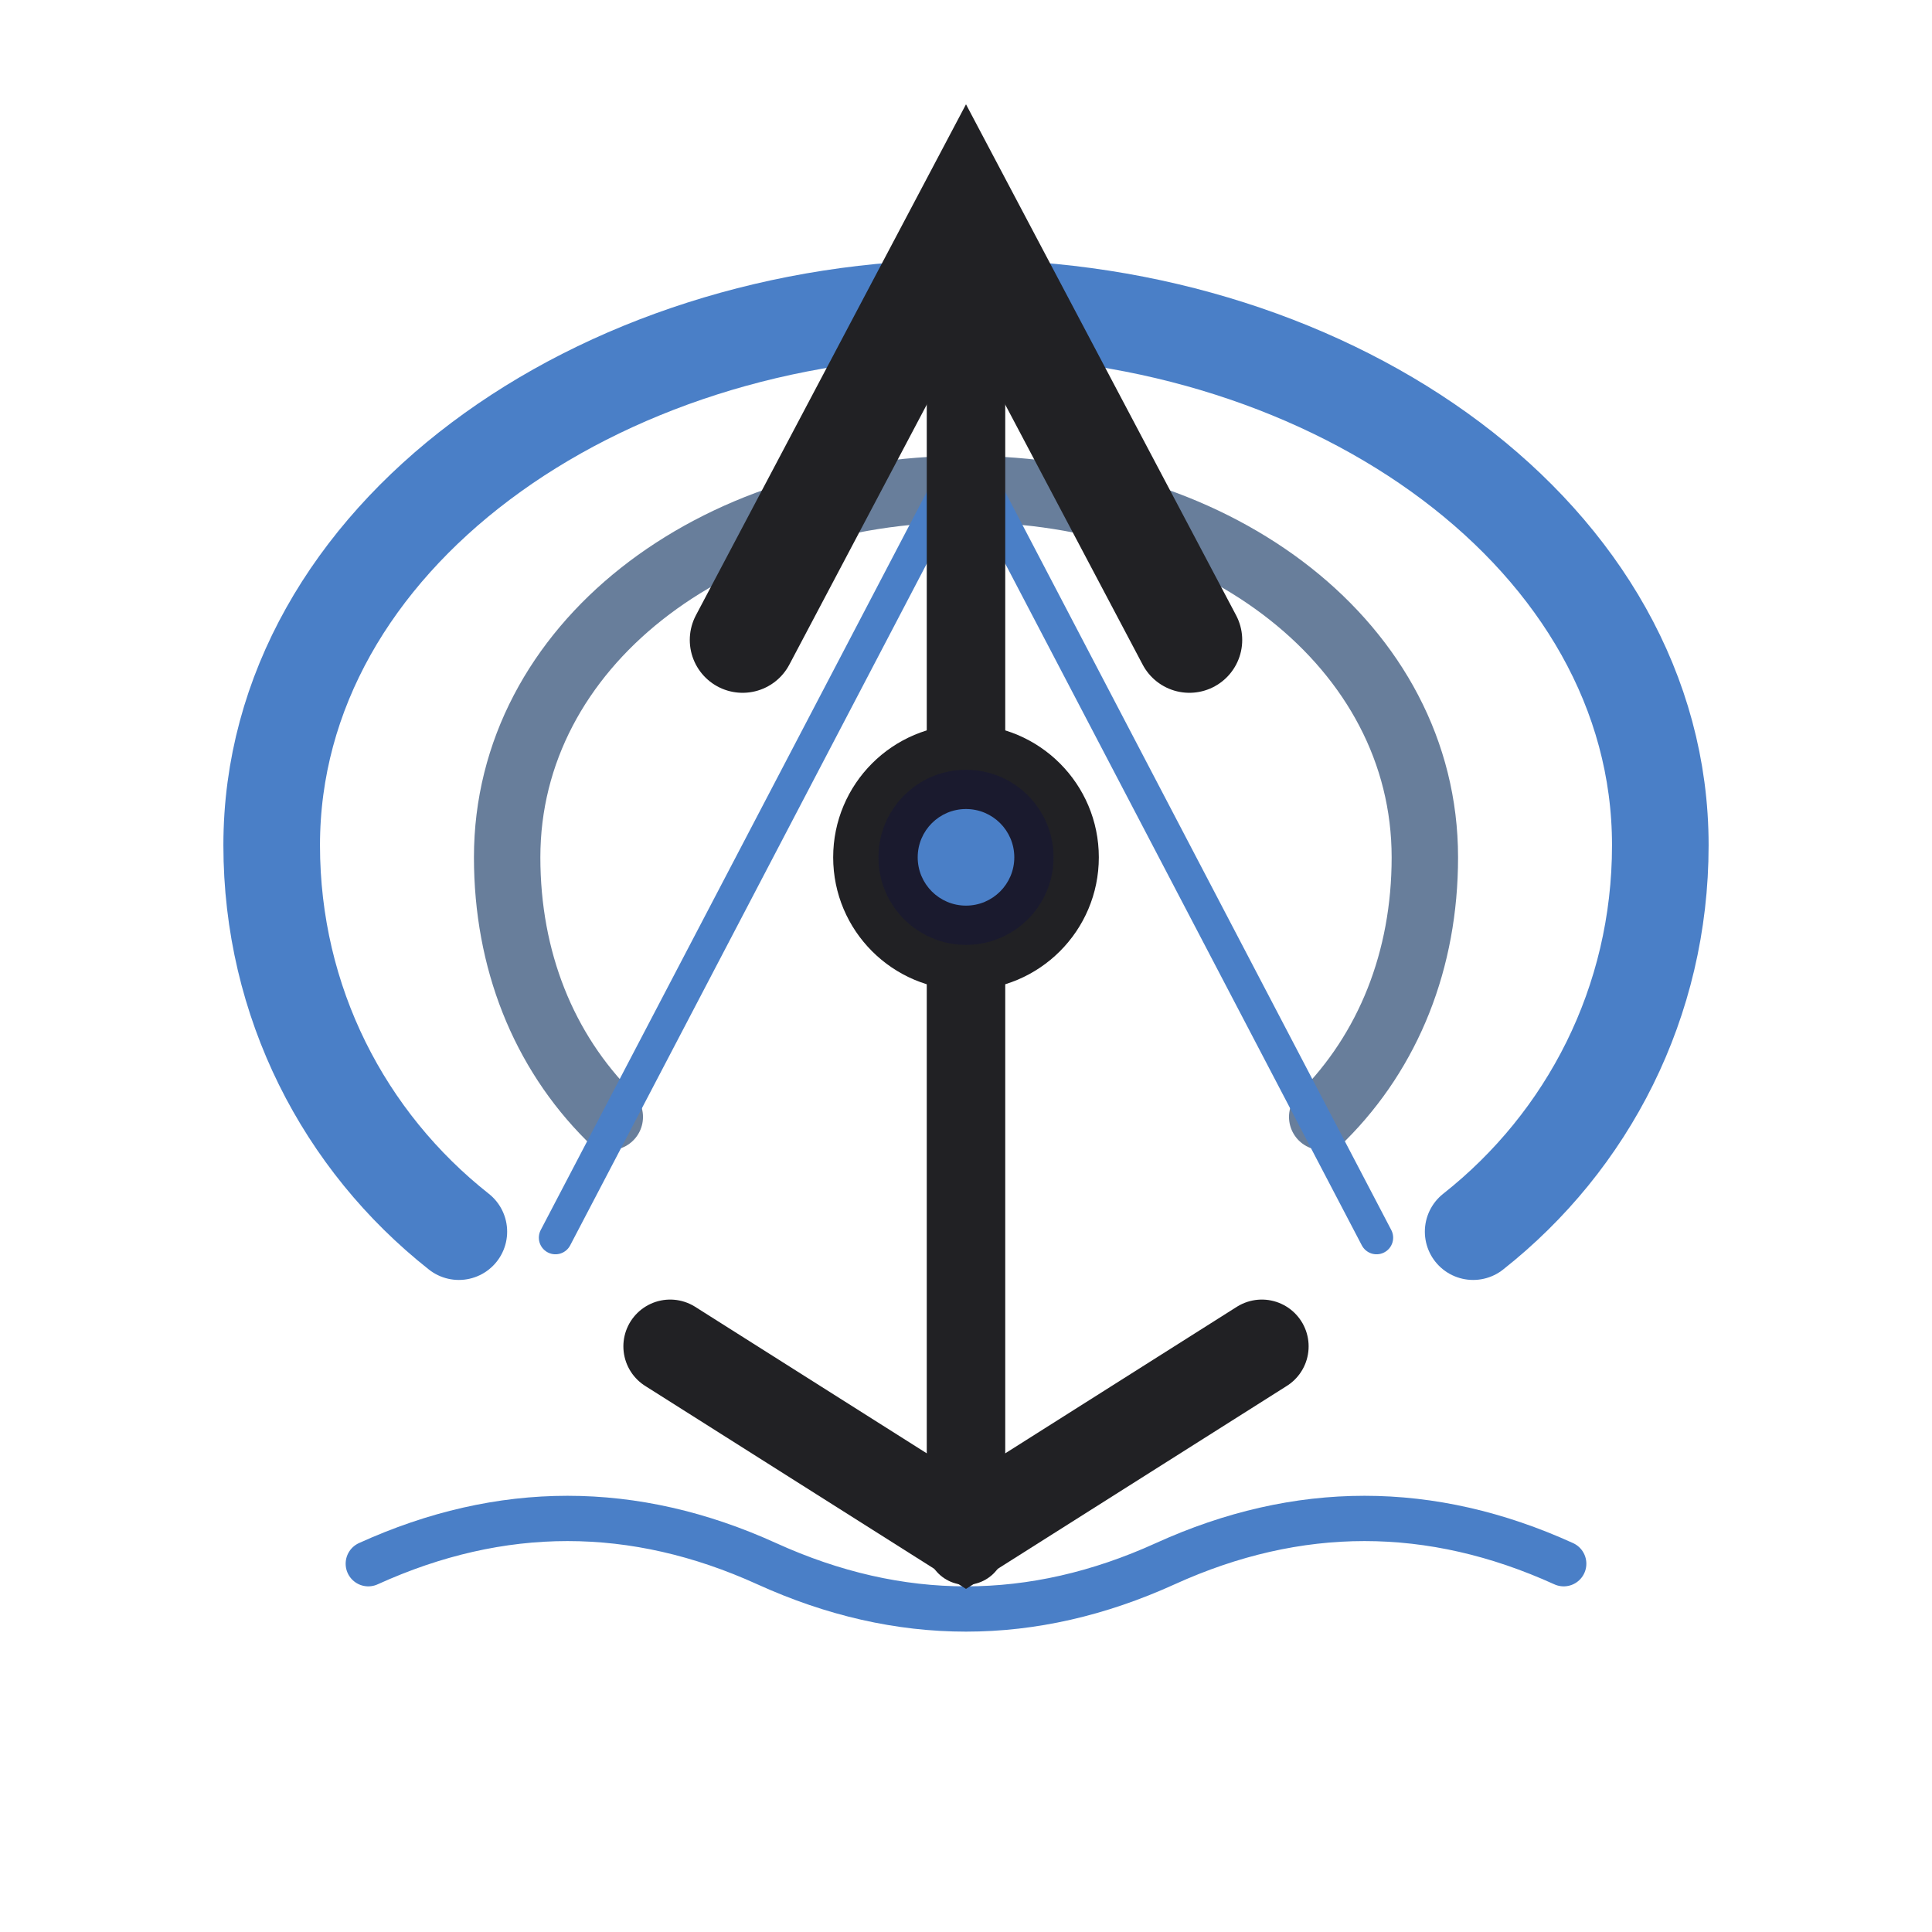
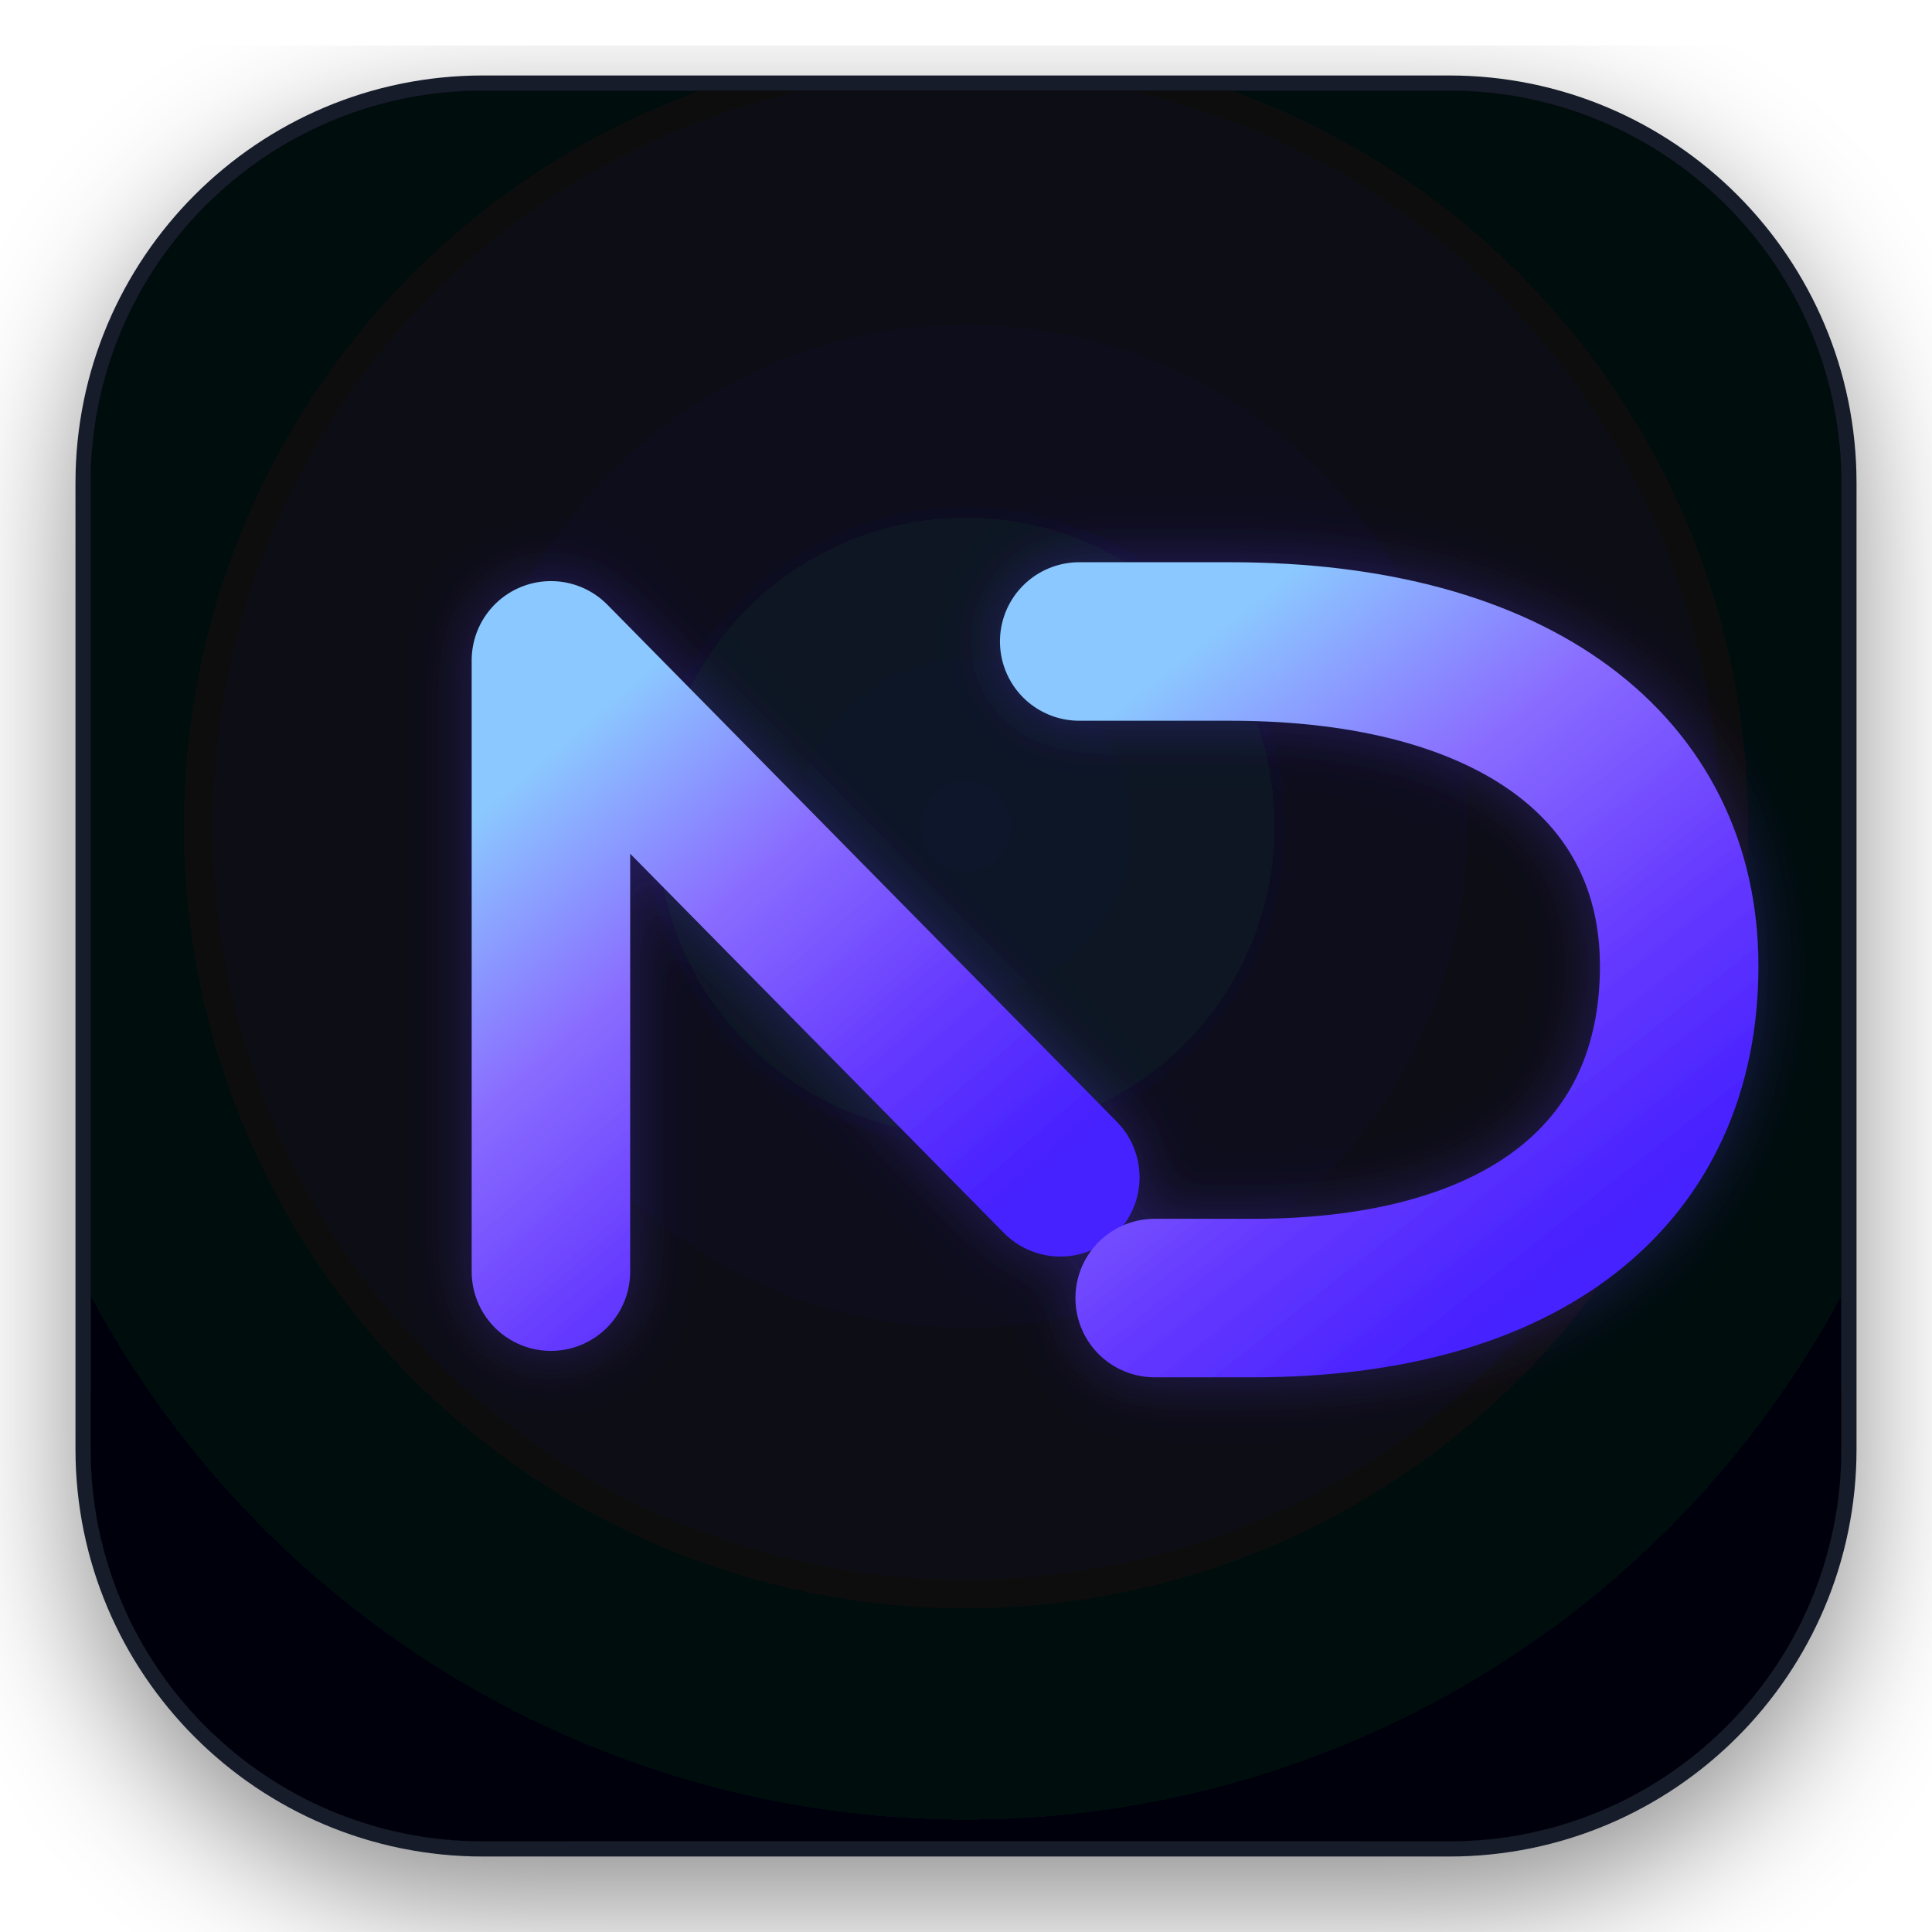
- <svg xmlns="http://www.w3.org/2000/svg" viewBox="0 0 32 32" width="256" height="256">
-   <style>
-     .ink { stroke: #212124; }
-     .inkf { fill: #212124; }
-     @media (prefers-color-scheme: dark) {
-       .ink { stroke: #e8eaf0; }
-       .inkf { fill: #e8eaf0; }
-     }
-   </style>
-   <g fill="none" stroke-linecap="round">
-     <path d="M7.6 20.4C5.7 18.9 4.5 16.6 4.5 14c0-5.1 5.4-8.9 11.5-8.9S27.5 8.9 27.5 14c0 2.6-1.2 4.9-3.1 6.4" stroke="#4A7FC7" stroke-width="1.6" />
-     <path d="M10.1 18.5C9 17.4 8.4 15.9 8.4 14.2c0-3.5 3.4-6.1 7.6-6.1s7.6 2.6 7.6 6.1c0 1.7-.6 3.2-1.7 4.3" stroke="#687E9B" stroke-width="1.1" />
-     <path d="M16 7.5 9.2 20.5M16 7.5l6.8 13" stroke="#4A7FC7" stroke-width="0.55" />
-     <path d="M6.1 25.9c2.2-1 4.4-1 6.6 0s4.4 1 6.6 0 4.4-1 6.6 0" stroke="#4A7FC7" stroke-width="0.75" />
-     <path class="ink" d="M16 4v21.6" stroke-width="1.3" />
-     <path class="ink" d="M12.3 10.6 16 3.6l3.7 7" stroke-width="1.75" />
-     <path class="ink" d="M11.1 22.3 16 25.4l4.9-3.1" stroke-width="1.55" />
+ <svg xmlns="http://www.w3.org/2000/svg" viewBox="0 0 512 512" width="512" height="512" role="img" aria-labelledby="title desc">
+   <defs>
+     <radialGradient id="background" cx="50%" cy="42%" r="72%">
+       <stop offset="0" stop-color="#11172a" />
+       <stop offset=".58" stop-color="#070a12" />
+       <stop offset="1" stop-color="#020307" />
+     </radialGradient>
+     <linearGradient id="mark" x1=".14" y1=".05" x2=".8" y2=".96">
+       <stop offset="0" stop-color="#8bc8ff" />
+       <stop offset=".35" stop-color="#8a6dff" />
+       <stop offset=".7" stop-color="#6539ff" />
+       <stop offset="1" stop-color="#4520ff" />
+     </linearGradient>
+     <filter id="shadow" x="-20%" y="-20%" width="140%" height="150%">
+       <feDropShadow dx="0" dy="12" stdDeviation="18" flood-color="#000" flood-opacity=".45" />
+     </filter>
+     <filter id="softGlow" x="-30%" y="-40%" width="160%" height="180%">
+       <feDropShadow dx="0" dy="0" stdDeviation="8" flood-color="#5e42ff" flood-opacity=".3" />
+     </filter>
+   </defs>
+   <rect x="22" y="22" width="468" height="468" rx="106" fill="url(#background)" stroke="#171c2c" stroke-width="4" filter="url(#shadow)" />
+   <g fill="none" stroke="url(#mark)" stroke-width="42" stroke-linecap="round" stroke-linejoin="round" filter="url(#softGlow)">
+     <path d="M146 337V175l135 137" />
+     <path d="M286 170h40c76 0 119 34 119 86 0 55-41 88-113 88h-26" />
  </g>
-   <path class="inkf" d="M16 3.1 14.6 5.9 H17.4 Z" />
-   <circle class="inkf" cx="16" cy="14.2" r="2.2" />
-   <circle cx="16" cy="14.2" r="1.45" fill="#1A1A2E" />
-   <circle cx="16" cy="14.2" r="0.8" fill="#4A7FC7" />
</svg>
